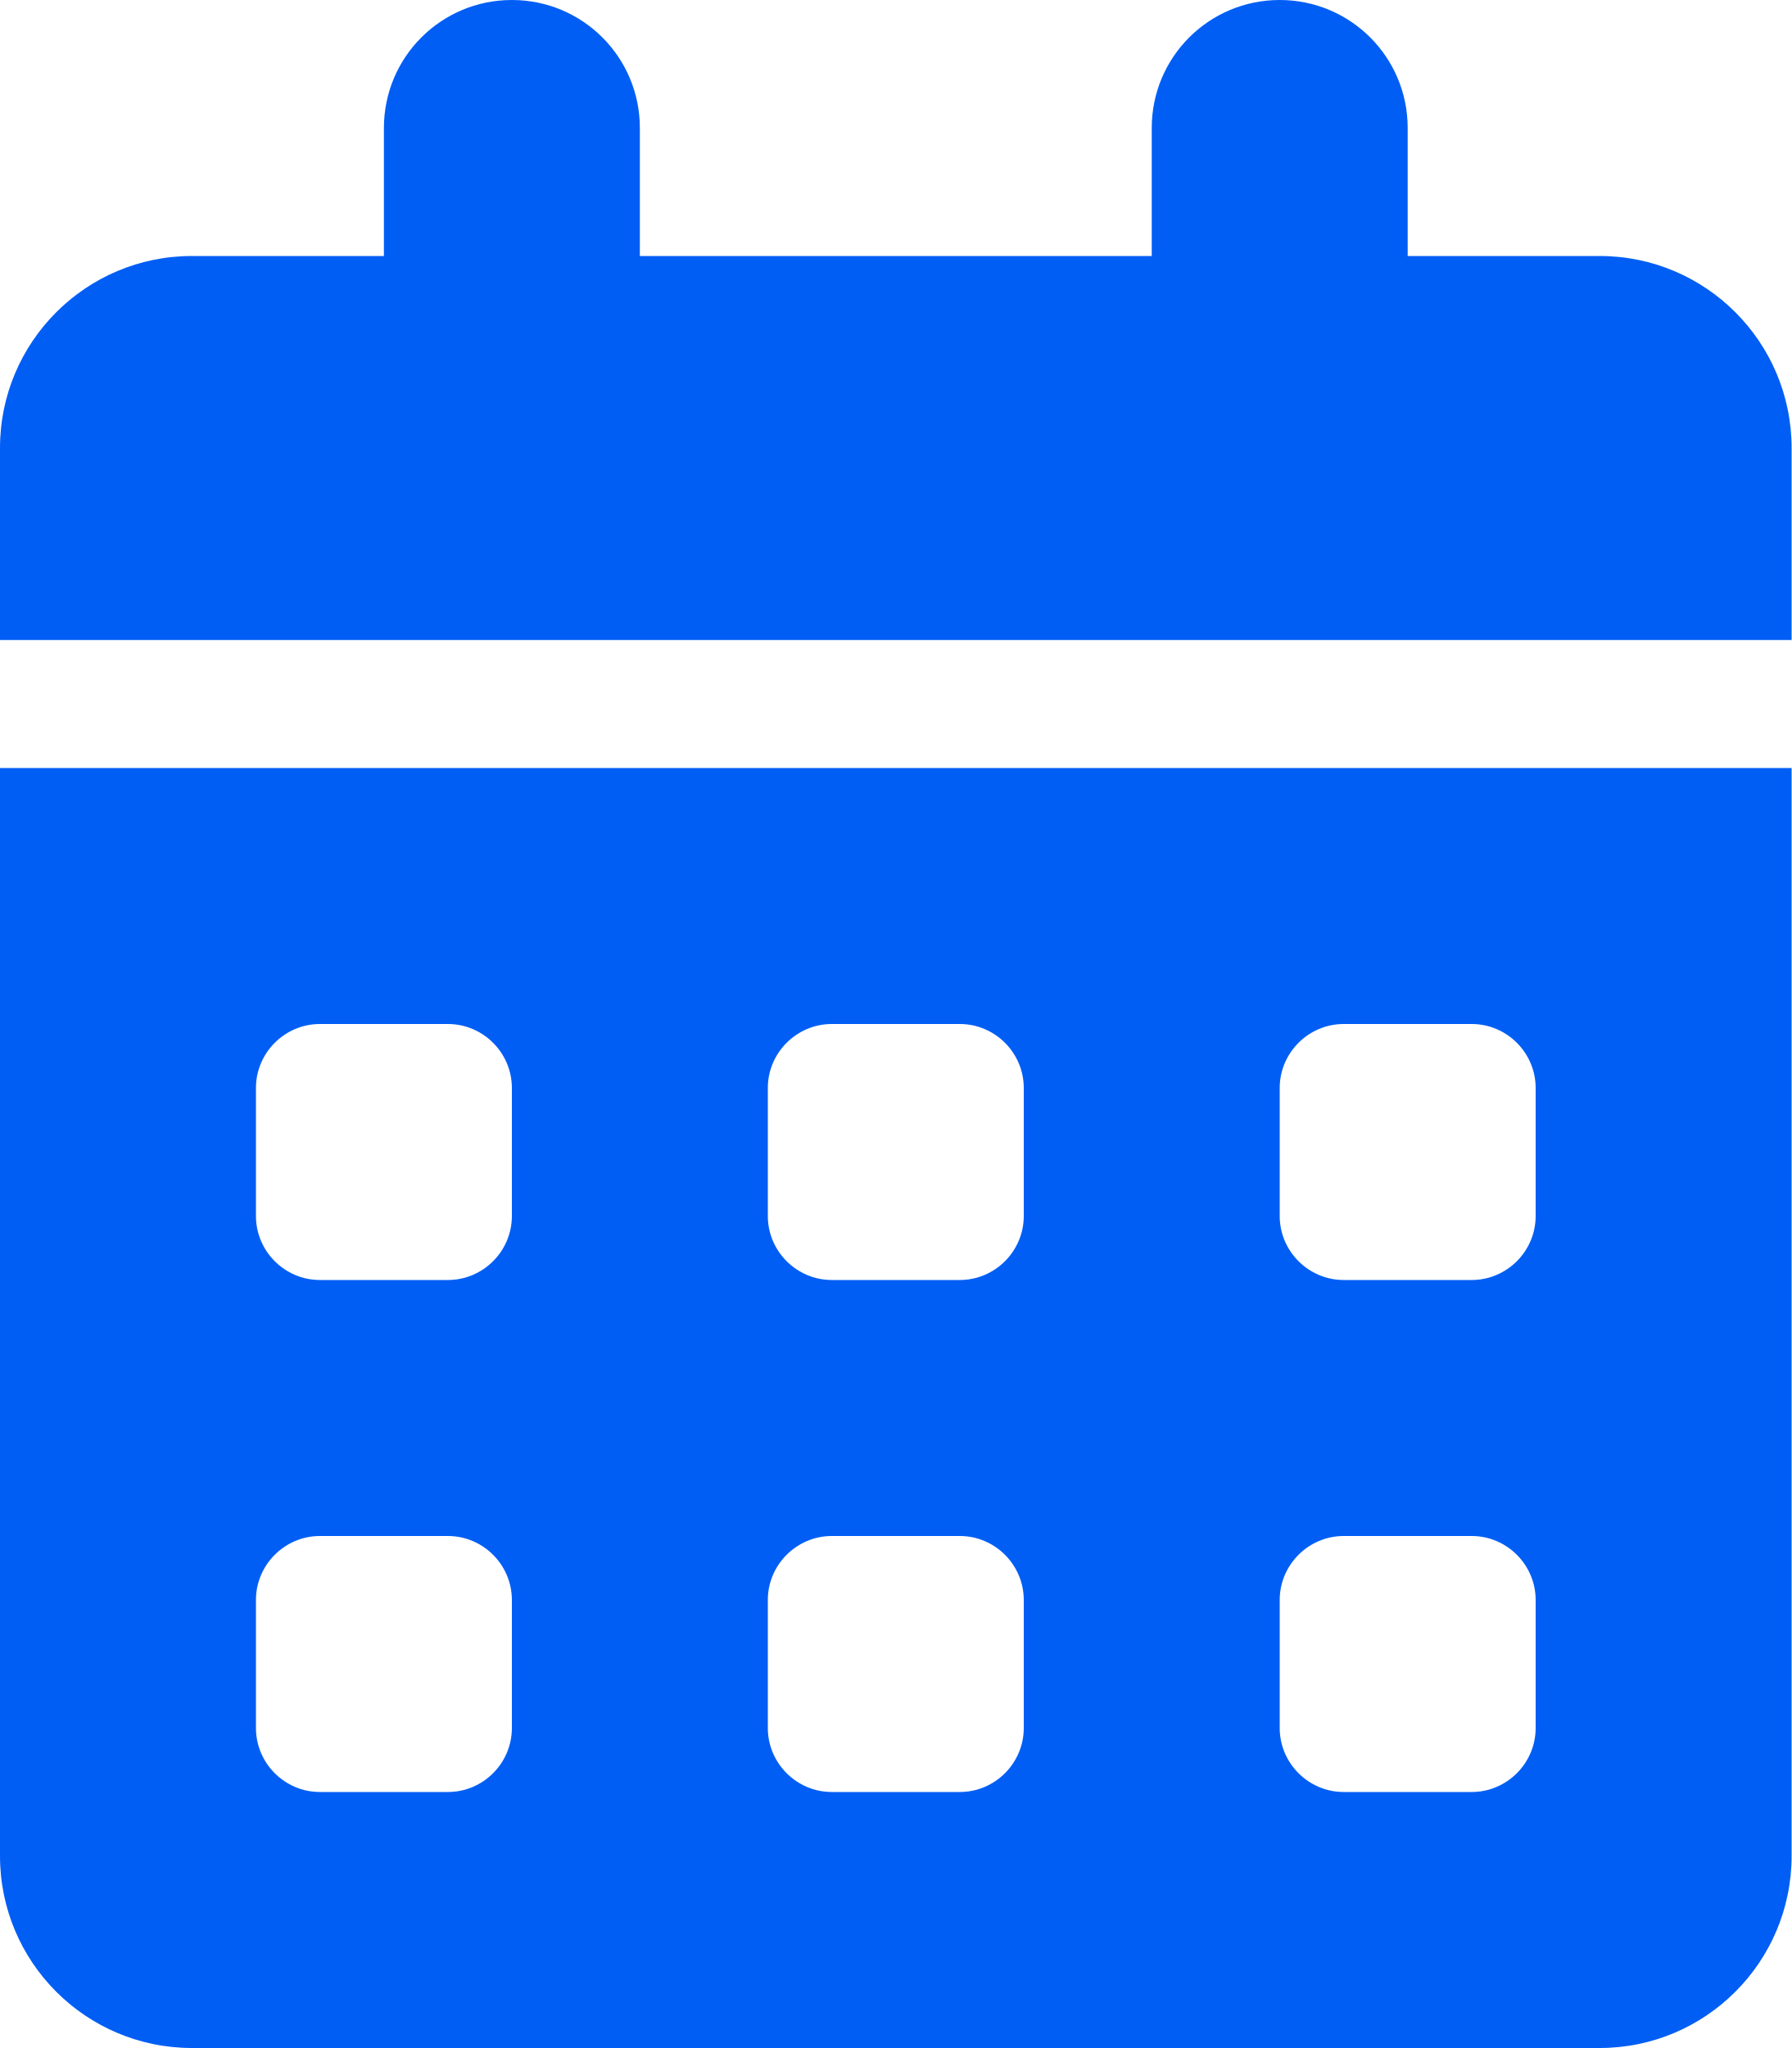
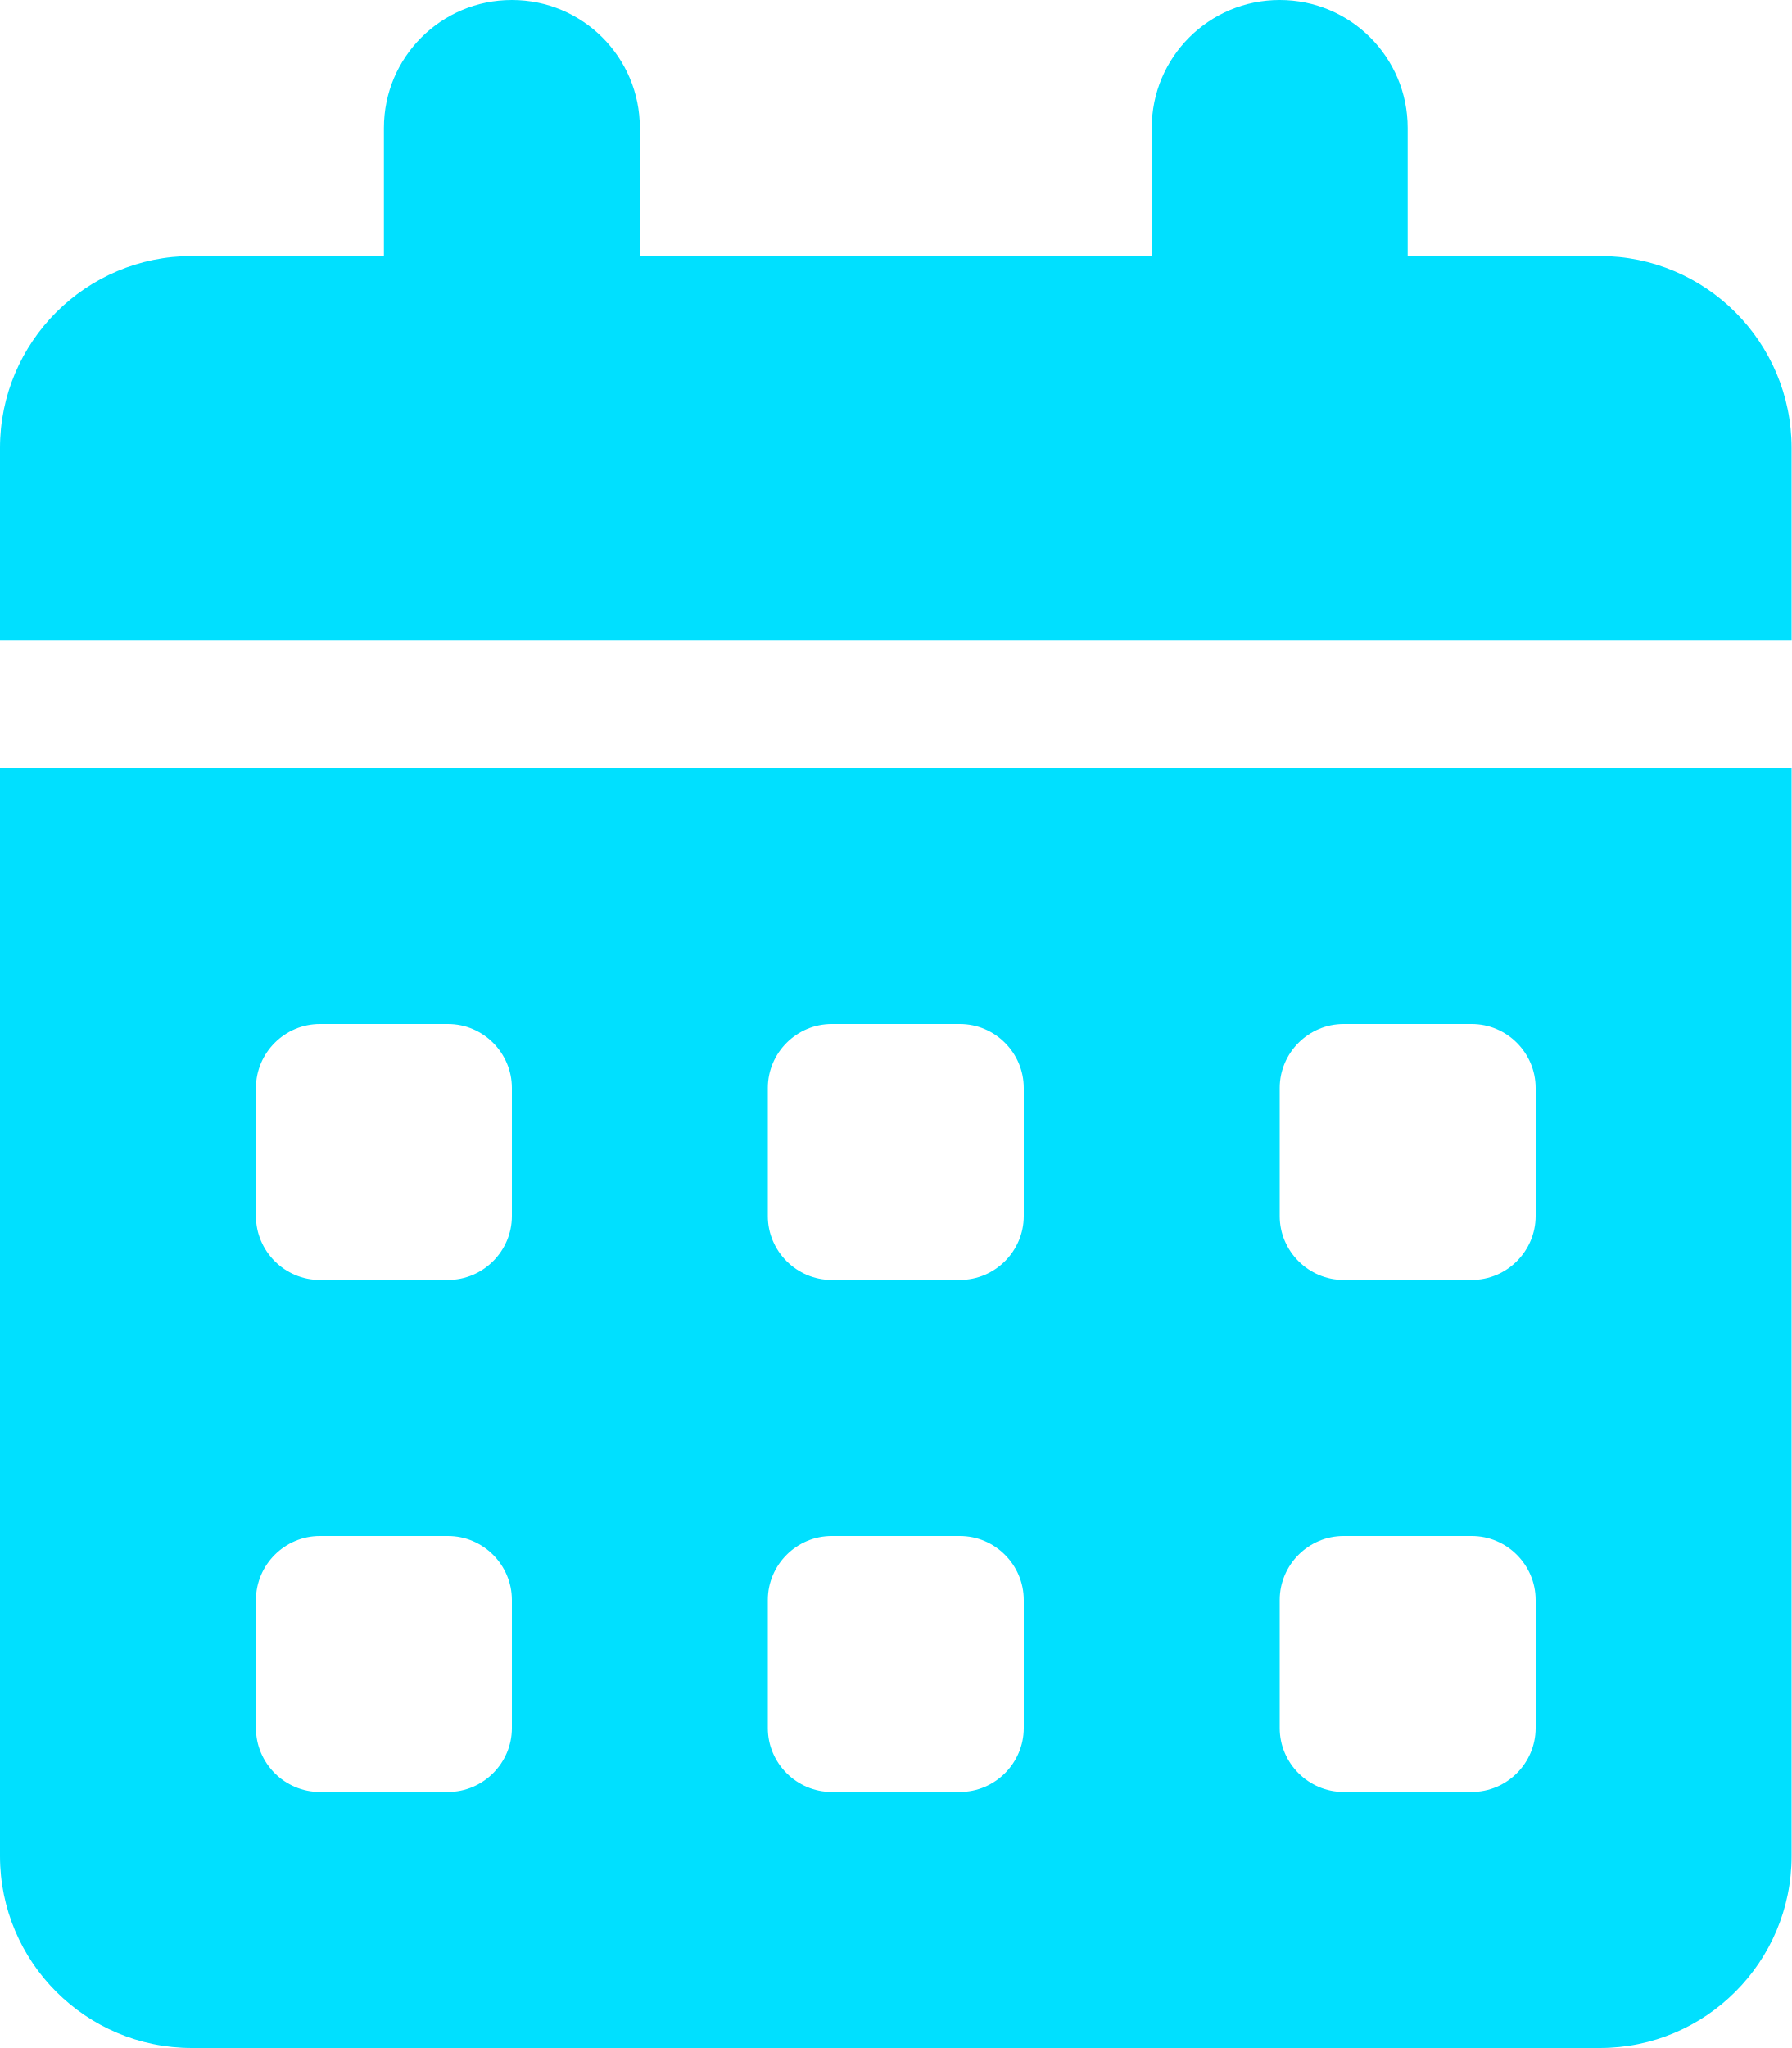
<svg xmlns="http://www.w3.org/2000/svg" version="1.2" viewBox="0 0 448 512" width="448" height="512">
-   <style>.a{fill:#005ef5}</style>
+   <style>.a{fill:#00e0ff}</style>
  <path fill-rule="evenodd" class="a" d="m128 0c17.7 0 32 14.3 32 32v32h128v-32c0-17.7 14.3-32 32-32 17.7 0 32 14.3 32 32v32h48c26.5 0 48 21.5 48 48v48h-448v-48c0-26.5 21.5-48 48-48h48v-32c0-17.7 14.3-32 32-32zm-128 192h448v272c0 26.5-21.5 48-48 48h-352c-26.5 0-48-21.5-48-48zm64 80v32c0 8.8 7.2 16 16 16h32c8.8 0 16-7.2 16-16v-32c0-8.8-7.2-16-16-16h-32c-8.8 0-16 7.2-16 16zm128 0v32c0 8.8 7.2 16 16 16h32c8.8 0 16-7.2 16-16v-32c0-8.8-7.2-16-16-16h-32c-8.8 0-16 7.2-16 16zm144-16c-8.8 0-16 7.2-16 16v32c0 8.8 7.2 16 16 16h32c8.8 0 16-7.2 16-16v-32c0-8.8-7.2-16-16-16zm-272 144v32c0 8.8 7.2 16 16 16h32c8.8 0 16-7.2 16-16v-32c0-8.8-7.2-16-16-16h-32c-8.8 0-16 7.2-16 16zm144-16c-8.8 0-16 7.2-16 16v32c0 8.8 7.2 16 16 16h32c8.8 0 16-7.2 16-16v-32c0-8.8-7.2-16-16-16zm112 16v32c0 8.8 7.2 16 16 16h32c8.8 0 16-7.2 16-16v-32c0-8.8-7.2-16-16-16h-32c-8.8 0-16 7.2-16 16z" />
</svg>
